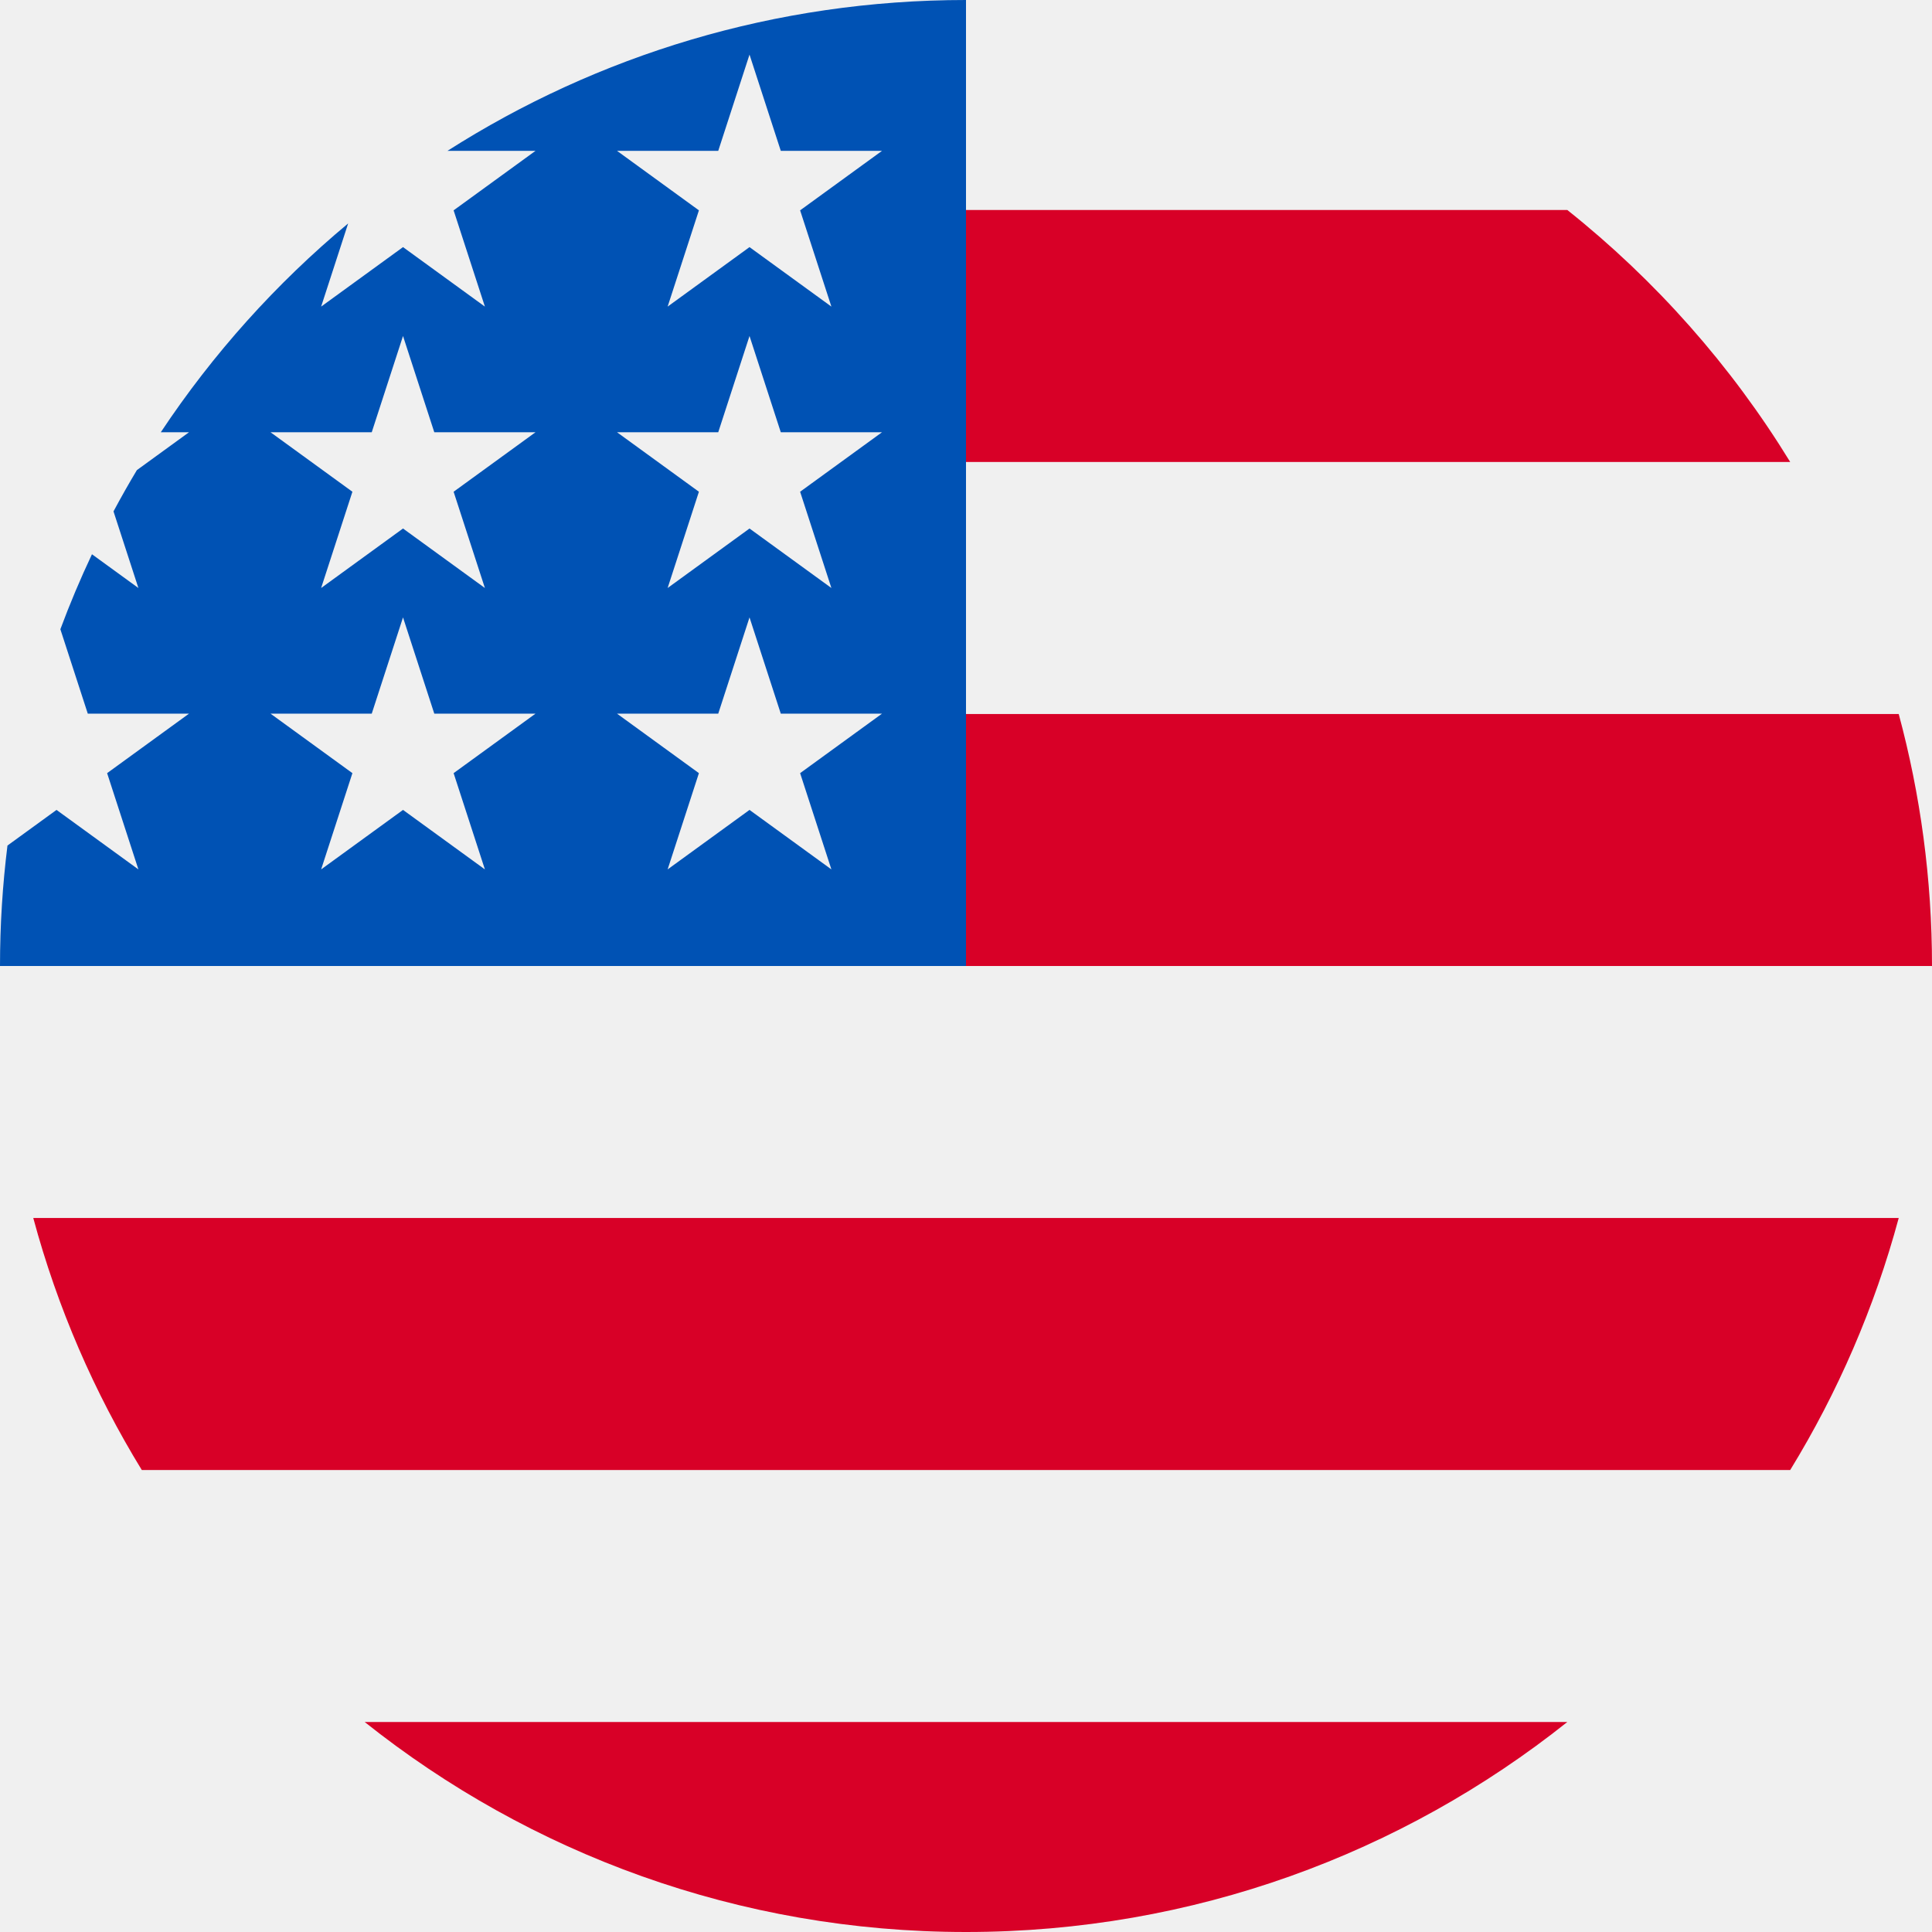
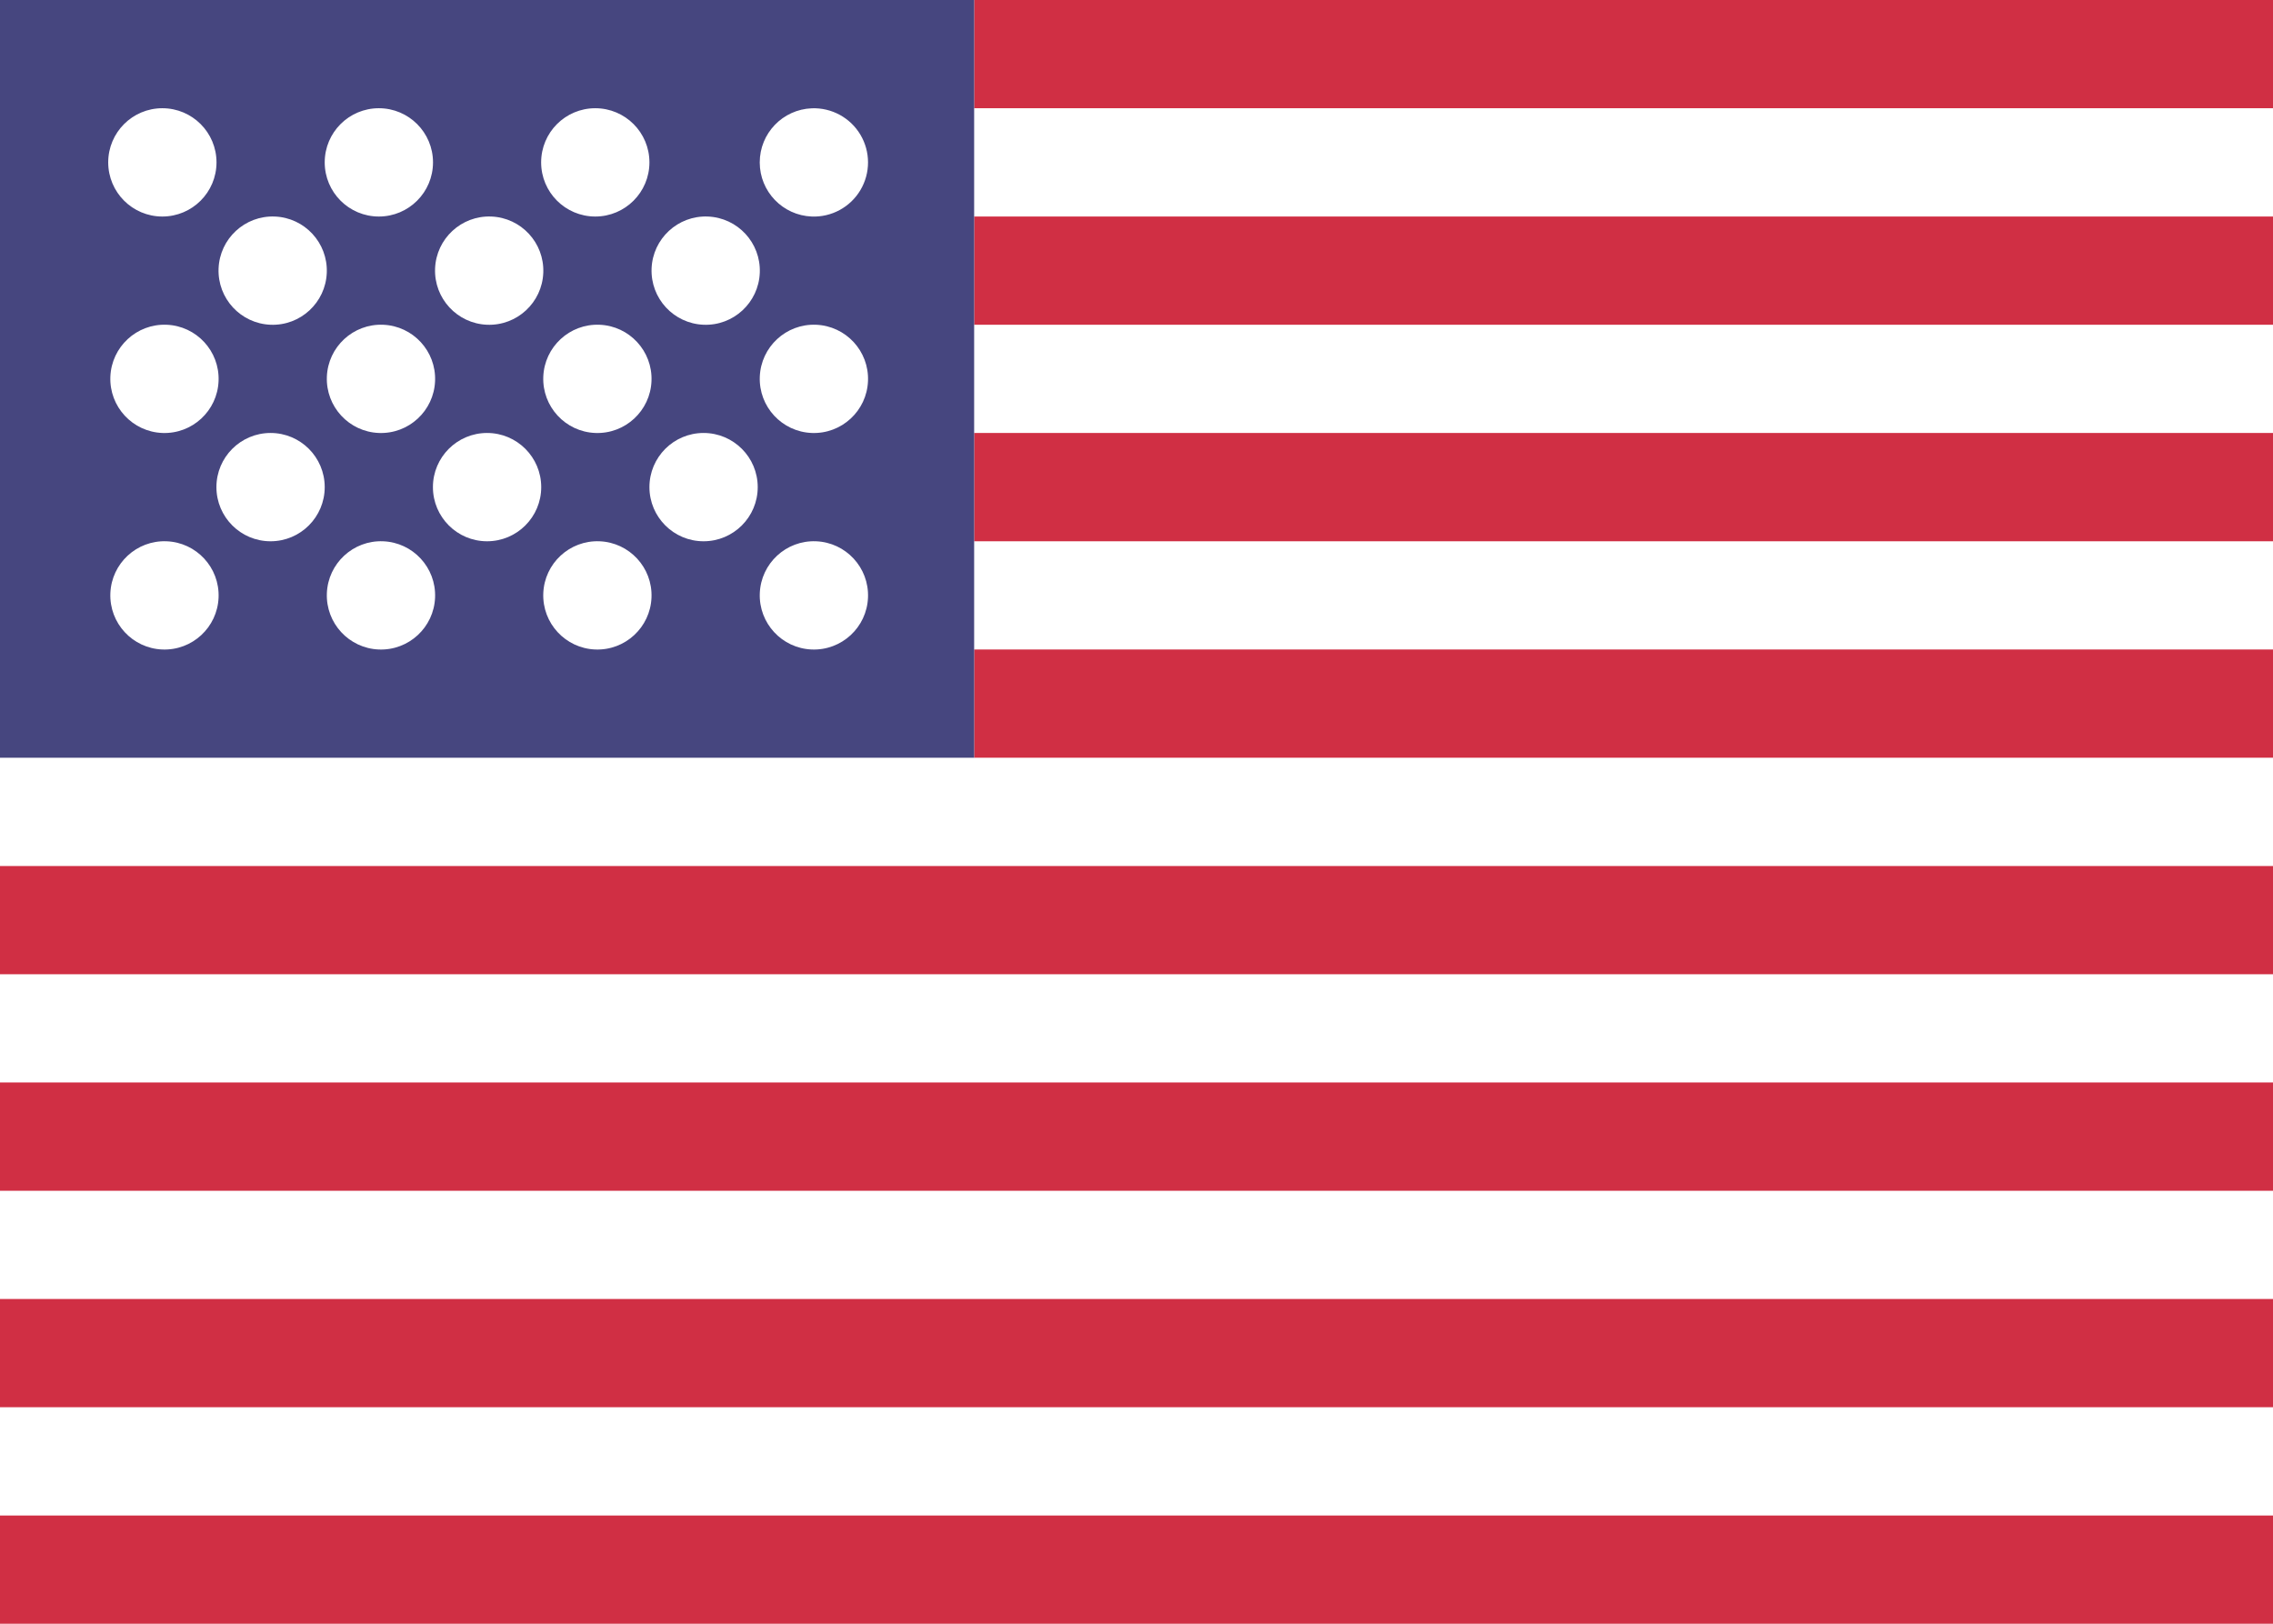
- <svg xmlns="http://www.w3.org/2000/svg" version="1.1" id="Layer_1" x="0px" y="0px" viewBox="0 0 512 512" style="enable-background:new 0 0 512 512;" xml:space="preserve">
-   <circle style="fill:#F0F0F0;" cx="256" cy="256" r="256" />
-   <g>
-     <path style="fill:#D80027;" d="M244.87,256H512c0-23.106-3.08-45.49-8.819-66.783H244.87V256z" />
-     <path style="fill:#D80027;" d="M244.87,122.435h229.556c-15.671-25.572-35.708-48.175-59.07-66.783H244.87V122.435z" />
-     <path style="fill:#D80027;" d="M256,512c60.249,0,115.626-20.824,159.356-55.652H96.644C140.374,491.176,195.751,512,256,512z" />
-     <path style="fill:#D80027;" d="M37.574,389.565h436.852c12.581-20.529,22.338-42.969,28.755-66.783H8.819   C15.236,346.596,24.993,369.036,37.574,389.565z" />
-   </g>
-   <path style="fill:#0052B4;" d="M118.584,39.978h23.329l-21.7,15.765l8.289,25.509l-21.699-15.765L85.104,81.252l7.16-22.037  C73.158,75.13,56.412,93.776,42.612,114.552h7.475l-13.813,10.035c-2.152,3.59-4.216,7.237-6.194,10.938l6.596,20.301l-12.306-8.941  c-3.059,6.481-5.857,13.108-8.372,19.873l7.267,22.368h26.822l-21.7,15.765l8.289,25.509l-21.699-15.765l-12.998,9.444  C0.678,234.537,0,245.189,0,256h256c0-141.384,0-158.052,0-256C205.428,0,158.285,14.67,118.584,39.978z M128.502,230.4  l-21.699-15.765L85.104,230.4l8.289-25.509l-21.7-15.765h26.822l8.288-25.509l8.288,25.509h26.822l-21.7,15.765L128.502,230.4z   M120.213,130.317l8.289,25.509l-21.699-15.765l-21.699,15.765l8.289-25.509l-21.7-15.765h26.822l8.288-25.509l8.288,25.509h26.822  L120.213,130.317z M220.328,230.4l-21.699-15.765L176.93,230.4l8.289-25.509l-21.7-15.765h26.822l8.288-25.509l8.288,25.509h26.822  l-21.7,15.765L220.328,230.4z M212.039,130.317l8.289,25.509l-21.699-15.765l-21.699,15.765l8.289-25.509l-21.7-15.765h26.822  l8.288-25.509l8.288,25.509h26.822L212.039,130.317z M212.039,55.743l8.289,25.509l-21.699-15.765L176.93,81.252l8.289-25.509  l-21.7-15.765h26.822l8.288-25.509l8.288,25.509h26.822L212.039,55.743z" />
-   <g>
- </g>
-   <g>
- </g>
-   <g>
- </g>
-   <g>
- </g>
-   <g>
- </g>
-   <g>
- </g>
-   <g>
- </g>
-   <g>
- </g>
-   <g>
- </g>
-   <g>
- </g>
-   <g>
- </g>
-   <g>
- </g>
-   <g>
- </g>
-   <g>
- </g>
-   <g>
- </g>
+ <svg xmlns="http://www.w3.org/2000/svg" fill="none" aria-hidden="true" viewBox="0 0 28 20">
+   <path fill="#fff" d="M0 0h28v20H0V0z" />
+   <path fill="#D02F44" fill-rule="evenodd" d="M28 0H12v1.333h16V0zm0 2.667H12V4h16V2.667zM12 5.333h16v1.334H12V5.333zM28 8H12v1.333h16V8zM0 10.667h28V12H0v-1.333zm28 2.666H0v1.334h28v-1.334zM0 16h28v1.333H0V16zm28 2.667H0V20h28v-1.333z" clip-rule="evenodd" />
+   <path fill="#46467F" fill-rule="evenodd" d="M12 0H0v9.333h12V0zM2 2.667a.667.667 0 100-1.334.667.667 0 000 1.334zm2.667 0a.667.667 0 100-1.334.667.667 0 000 1.334zm2.666 0a.667.667 0 100-1.334.667.667 0 000 1.334zm2.667 0a.667.667 0 100-1.333.667.667 0 000 1.333zM3.333 4a.667.667 0 10.052-1.333A.667.667 0 003.333 4zM6 4a.667.667 0 10.052-1.333A.667.667 0 006 4zm2.667 0a.667.667 0 10.052-1.333A.667.667 0 008.667 4zM10 5.333A.667.667 0 1010.052 4 .667.667 0 0010 5.333zm-2.667 0A.667.667 0 107.385 4a.667.667 0 00-.052 1.333zm-2.666 0A.667.667 0 104.719 4a.667.667 0 00-.052 1.333zM2 5.333A.667.667 0 102.052 4 .667.667 0 002 5.333zm1.333 1.334a.667.667 0 100-1.334.667.667 0 000 1.334zm2.667 0a.667.667 0 100-1.334.667.667 0 000 1.334zm2.667 0a.667.667 0 100-1.334.667.667 0 000 1.334zM10 8a.667.667 0 10.052-1.333A.667.667 0 0010 8zM7.333 8a.667.667 0 10.052-1.333A.667.667 0 007.333 8zM4.667 8a.667.667 0 10.052-1.333A.667.667 0 004.667 8zM2 8a.667.667 0 10.052-1.333A.667.667 0 002 8z" clip-rule="evenodd" />
</svg>
